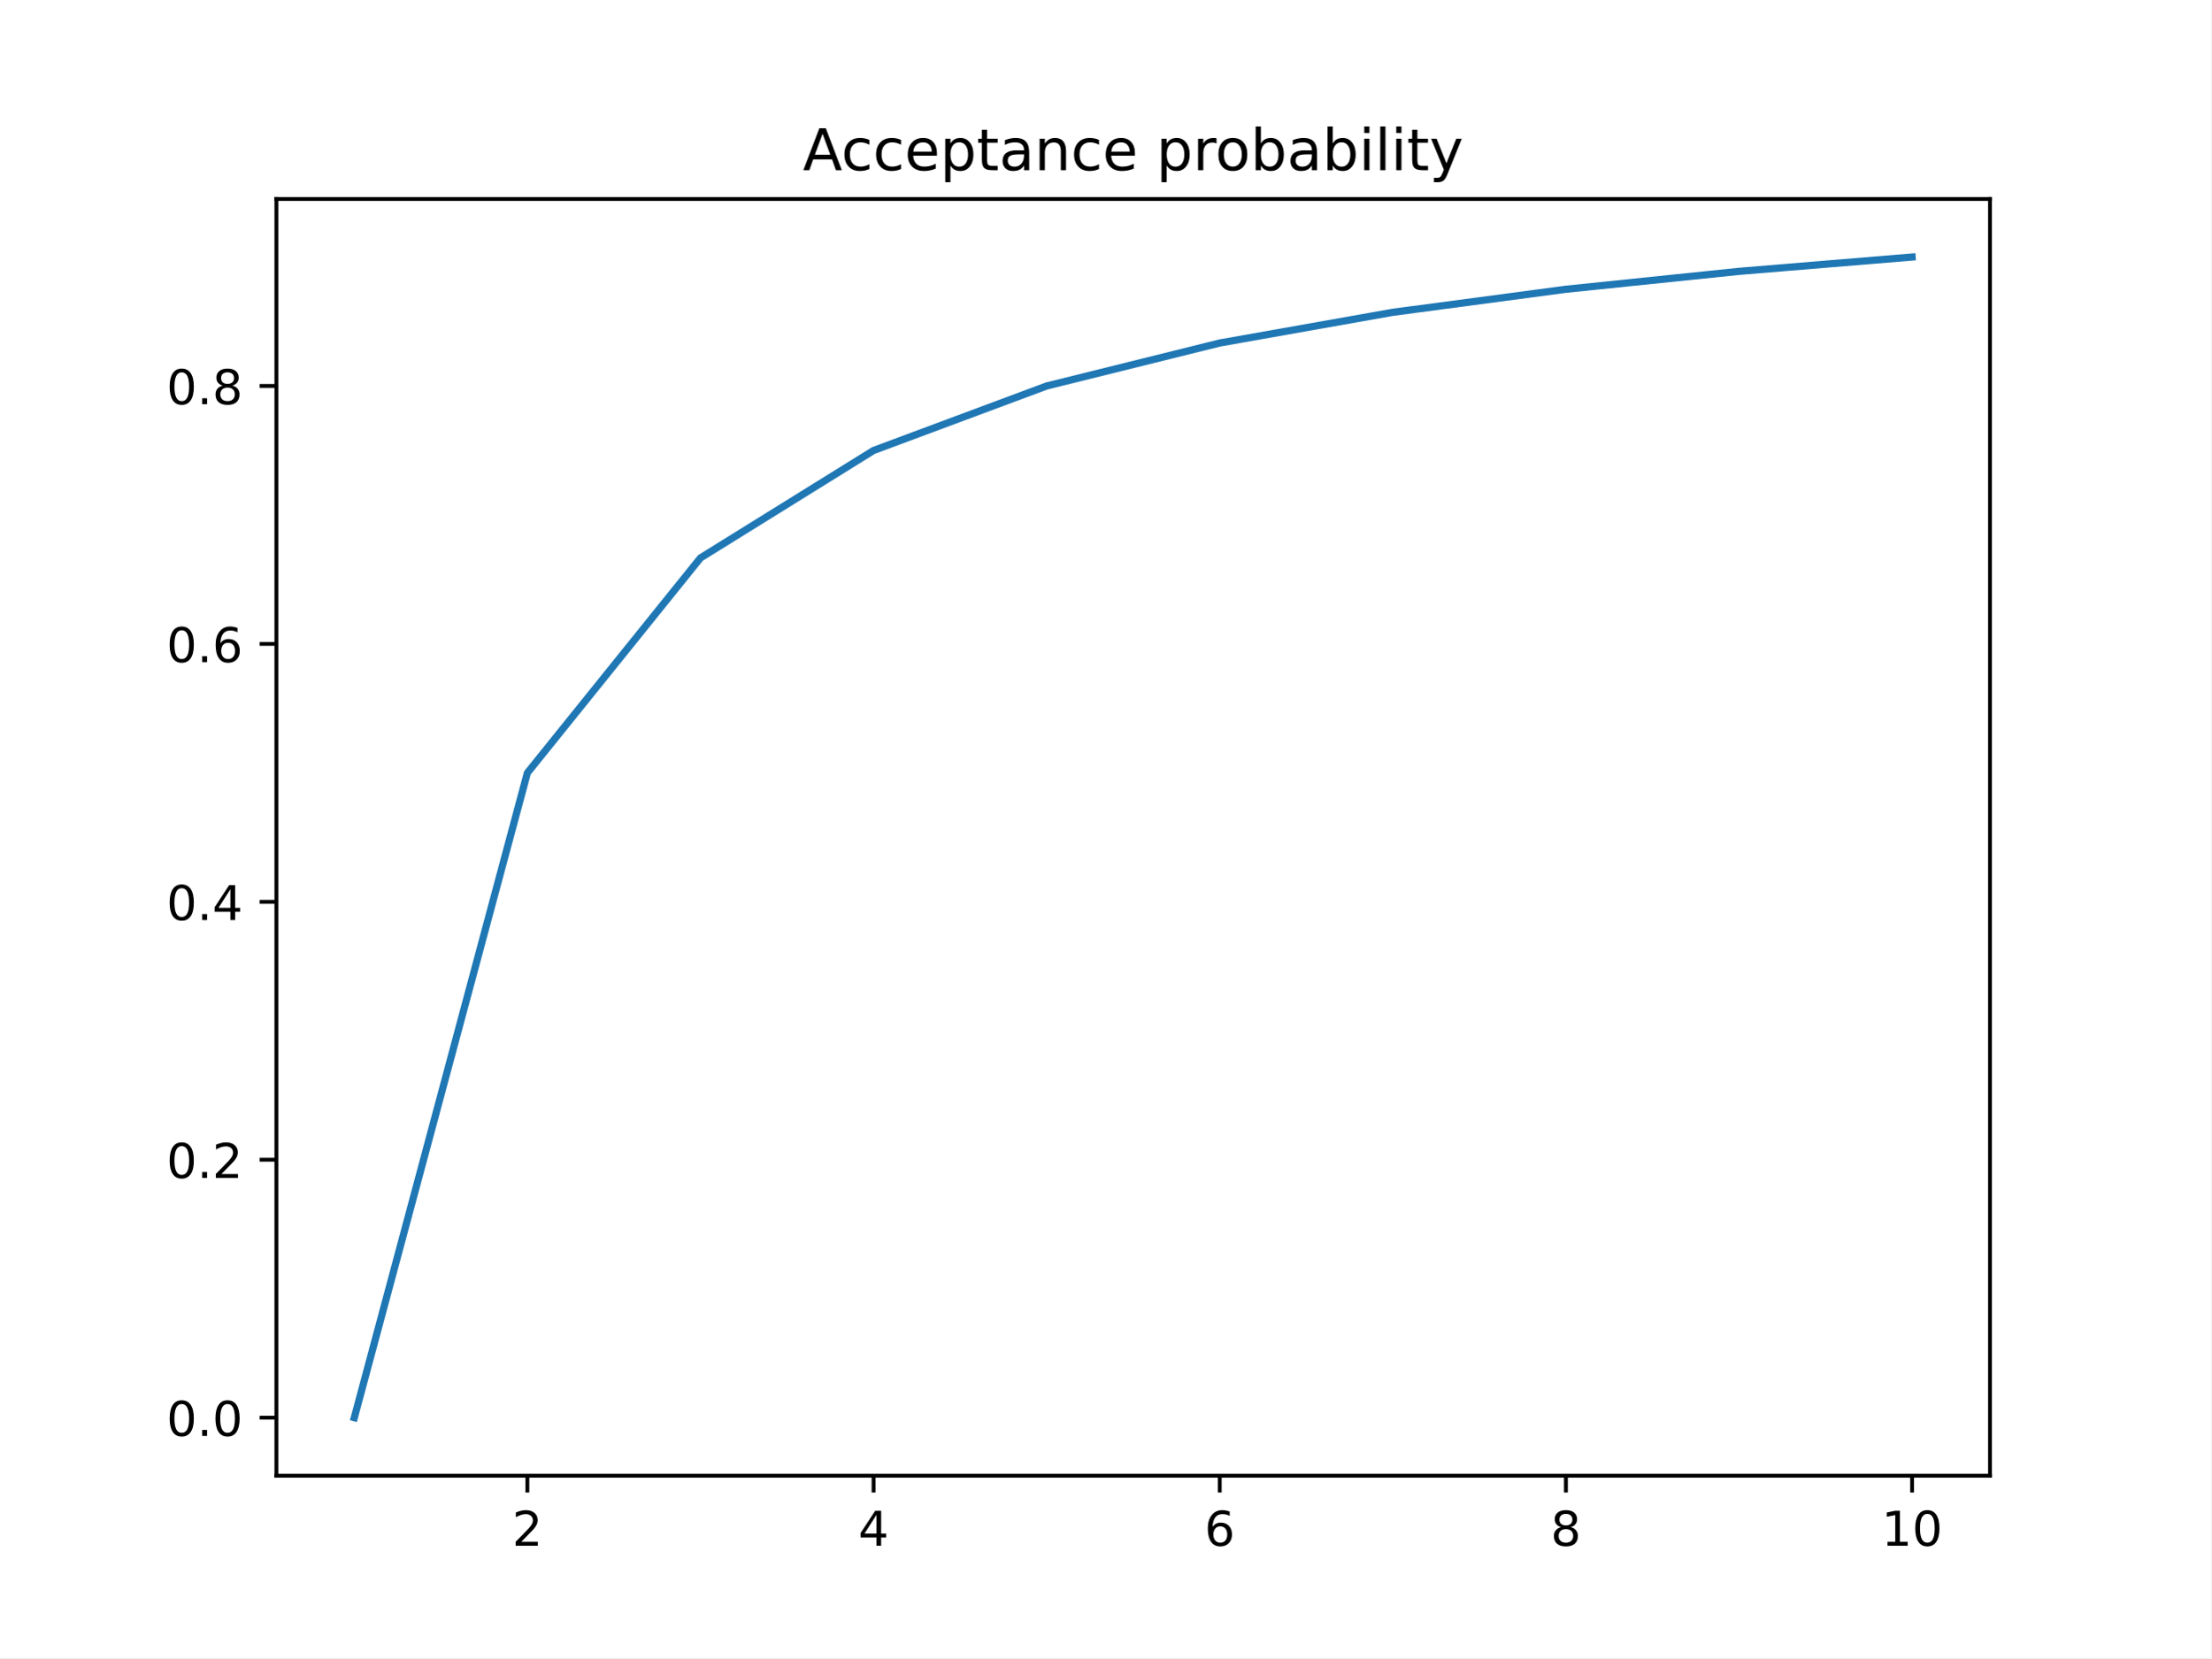
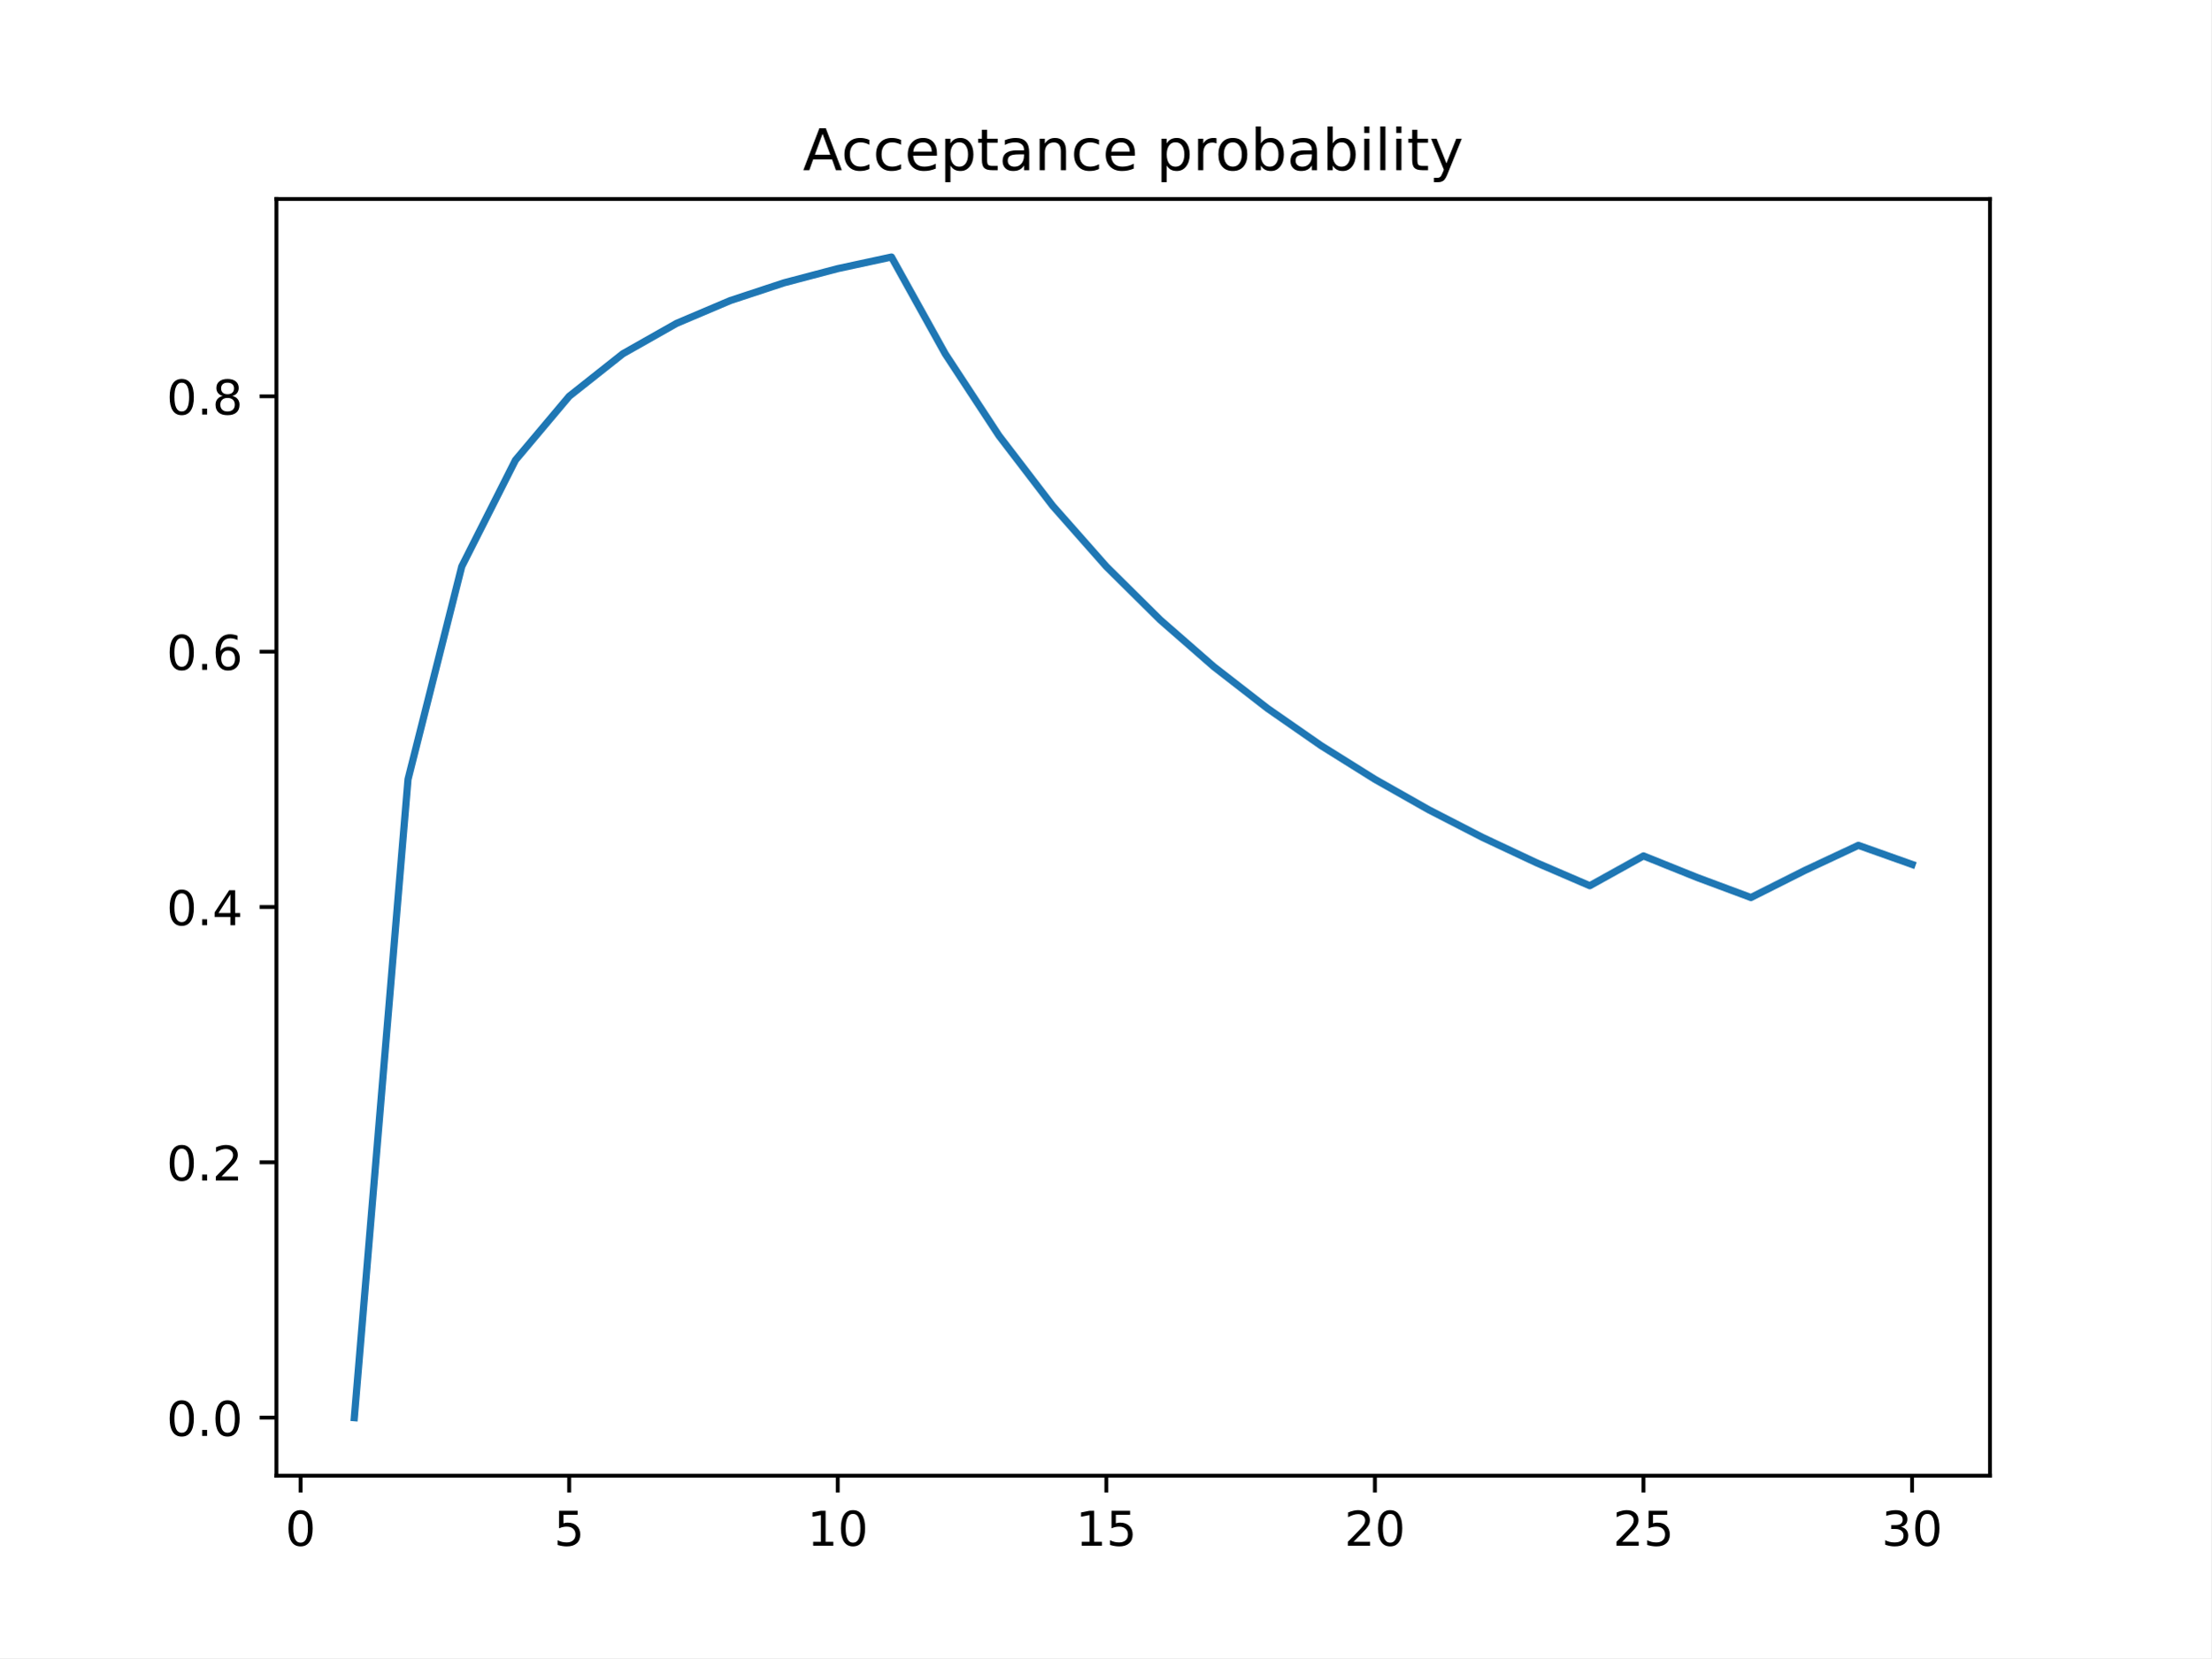
<svg xmlns="http://www.w3.org/2000/svg" xmlns:xlink="http://www.w3.org/1999/xlink" height="345.6pt" version="1.1" viewBox="0 0 460.8 345.6" width="460.8pt">
  <defs>
    <style type="text/css">
*{stroke-linecap:butt;stroke-linejoin:round;}
  </style>
  </defs>
  <g id="figure_1">
    <g id="patch_1">
      <path d="M 0 345.6  L 460.8 345.6  L 460.8 0  L 0 0  z " style="fill:#ffffff;" />
    </g>
    <g id="axes_1">
      <g id="patch_2">
        <path d="M 57.6 307.584  L 414.72 307.584  L 414.72 41.472  L 57.6 41.472  z " style="fill:#ffffff;" />
      </g>
      <g id="matplotlib.axis_1">
        <g id="xtick_1">
          <g id="line2d_1">
            <defs>
-               <path d="M 0 0  L 0 3.5  " id="m4830e5d5d3" style="stroke:#000000;stroke-width:0.8;" />
-             </defs>
-             <g>
-               <use style="stroke:#000000;stroke-width:0.8;" x="109.905" xlink:href="#m4830e5d5d3" y="307.584" />
+               <path d="M 0 0  L 0 3.5  " id="mf64874ef6d" style="stroke:#000000;stroke-width:0.8;" />
+             </defs>
+             <g>
+               <use style="stroke:#000000;stroke-width:0.8;" x="62.638" xlink:href="#mf64874ef6d" y="307.584" />
            </g>
          </g>
          <g id="text_1">
            <defs>
-               <path d="M 19.188 8.297  L 53.609 8.297  L 53.609 0  L 7.328 0  L 7.328 8.297  Q 12.938 14.109 22.625 23.891  Q 32.328 33.688 34.812 36.531  Q 39.547 41.844 41.422 45.531  Q 43.312 49.219 43.312 52.781  Q 43.312 58.594 39.234 62.25  Q 35.156 65.922 28.609 65.922  Q 23.969 65.922 18.812 64.312  Q 13.672 62.703 7.812 59.422  L 7.812 69.391  Q 13.766 71.781 18.938 73  Q 24.125 74.219 28.422 74.219  Q 39.75 74.219 46.484 68.547  Q 53.219 62.891 53.219 53.422  Q 53.219 48.922 51.531 44.891  Q 49.859 40.875 45.406 35.406  Q 44.188 33.984 37.641 27.219  Q 31.109 20.453 19.188 8.297  z " id="DejaVuSans-50" />
-             </defs>
-             <g transform="translate(106.7242 322.1824)scale(0.1 -0.1)">
-               <use xlink:href="#DejaVuSans-50" />
+               <path d="M 31.781 66.406  Q 24.172 66.406 20.328 58.906  Q 16.5 51.422 16.5 36.375  Q 16.5 21.391 20.328 13.891  Q 24.172 6.391 31.781 6.391  Q 39.453 6.391 43.281 13.891  Q 47.125 21.391 47.125 36.375  Q 47.125 51.422 43.281 58.906  Q 39.453 66.406 31.781 66.406  z M 31.781 74.219  Q 44.047 74.219 50.516 64.516  Q 56.984 54.828 56.984 36.375  Q 56.984 17.969 50.516 8.266  Q 44.047 -1.422 31.781 -1.422  Q 19.531 -1.422 13.062 8.266  Q 6.594 17.969 6.594 36.375  Q 6.594 54.828 13.062 64.516  Q 19.531 74.219 31.781 74.219  z " id="DejaVuSans-48" />
+             </defs>
+             <g transform="translate(59.45649 322.1824)scale(0.1 -0.1)">
+               <use xlink:href="#DejaVuSans-48" />
            </g>
          </g>
        </g>
        <g id="xtick_2">
          <g id="line2d_2">
            <g>
-               <use style="stroke:#000000;stroke-width:0.8;" x="182.051" xlink:href="#m4830e5d5d3" y="307.584" />
+               <use style="stroke:#000000;stroke-width:0.8;" x="118.613" xlink:href="#mf64874ef6d" y="307.584" />
            </g>
          </g>
          <g id="text_2">
            <defs>
-               <path d="M 37.797 64.312  L 12.891 25.391  L 37.797 25.391  z M 35.203 72.906  L 47.609 72.906  L 47.609 25.391  L 58.016 25.391  L 58.016 17.188  L 47.609 17.188  L 47.609 0  L 37.797 0  L 37.797 17.188  L 4.891 17.188  L 4.891 26.703  z " id="DejaVuSans-52" />
-             </defs>
-             <g transform="translate(178.8697 322.1824)scale(0.1 -0.1)">
-               <use xlink:href="#DejaVuSans-52" />
+               <path d="M 10.797 72.906  L 49.516 72.906  L 49.516 64.594  L 19.828 64.594  L 19.828 46.734  Q 21.969 47.469 24.109 47.828  Q 26.266 48.188 28.422 48.188  Q 40.625 48.188 47.75 41.5  Q 54.891 34.812 54.891 23.391  Q 54.891 11.625 47.562 5.094  Q 40.234 -1.422 26.906 -1.422  Q 22.312 -1.422 17.547 -0.641  Q 12.797 0.141 7.719 1.703  L 7.719 11.625  Q 12.109 9.234 16.797 8.062  Q 21.484 6.891 26.703 6.891  Q 35.156 6.891 40.078 11.328  Q 45.016 15.766 45.016 23.391  Q 45.016 31 40.078 35.438  Q 35.156 39.891 26.703 39.891  Q 22.75 39.891 18.812 39.016  Q 14.891 38.141 10.797 36.281  z " id="DejaVuSans-53" />
+             </defs>
+             <g transform="translate(115.4314 322.1824)scale(0.1 -0.1)">
+               <use xlink:href="#DejaVuSans-53" />
            </g>
          </g>
        </g>
        <g id="xtick_3">
          <g id="line2d_3">
            <g>
-               <use style="stroke:#000000;stroke-width:0.8;" x="254.196" xlink:href="#m4830e5d5d3" y="307.584" />
+               <use style="stroke:#000000;stroke-width:0.8;" x="174.588" xlink:href="#mf64874ef6d" y="307.584" />
            </g>
          </g>
          <g id="text_3">
            <defs>
-               <path d="M 33.016 40.375  Q 26.375 40.375 22.484 35.828  Q 18.609 31.297 18.609 23.391  Q 18.609 15.531 22.484 10.953  Q 26.375 6.391 33.016 6.391  Q 39.656 6.391 43.531 10.953  Q 47.406 15.531 47.406 23.391  Q 47.406 31.297 43.531 35.828  Q 39.656 40.375 33.016 40.375  z M 52.594 71.297  L 52.594 62.312  Q 48.875 64.062 45.094 64.984  Q 41.312 65.922 37.594 65.922  Q 27.828 65.922 22.672 59.328  Q 17.531 52.734 16.797 39.406  Q 19.672 43.656 24.016 45.922  Q 28.375 48.188 33.594 48.188  Q 44.578 48.188 50.953 41.516  Q 57.328 34.859 57.328 23.391  Q 57.328 12.156 50.688 5.359  Q 44.047 -1.422 33.016 -1.422  Q 20.359 -1.422 13.672 8.266  Q 6.984 17.969 6.984 36.375  Q 6.984 53.656 15.188 63.938  Q 23.391 74.219 37.203 74.219  Q 40.922 74.219 44.703 73.484  Q 48.484 72.75 52.594 71.297  z " id="DejaVuSans-54" />
-             </defs>
-             <g transform="translate(251.0151 322.1824)scale(0.1 -0.1)">
-               <use xlink:href="#DejaVuSans-54" />
+               <path d="M 12.406 8.297  L 28.516 8.297  L 28.516 63.922  L 10.984 60.406  L 10.984 69.391  L 28.422 72.906  L 38.281 72.906  L 38.281 8.297  L 54.391 8.297  L 54.391 0  L 12.406 0  z " id="DejaVuSans-49" />
+             </defs>
+             <g transform="translate(168.2251 322.1824)scale(0.1 -0.1)">
+               <use xlink:href="#DejaVuSans-49" />
+               <use x="63.623" xlink:href="#DejaVuSans-48" />
            </g>
          </g>
        </g>
        <g id="xtick_4">
          <g id="line2d_4">
            <g>
-               <use style="stroke:#000000;stroke-width:0.8;" x="326.342" xlink:href="#m4830e5d5d3" y="307.584" />
+               <use style="stroke:#000000;stroke-width:0.8;" x="230.563" xlink:href="#mf64874ef6d" y="307.584" />
            </g>
          </g>
          <g id="text_4">
-             <defs>
-               <path d="M 31.781 34.625  Q 24.75 34.625 20.719 30.859  Q 16.703 27.094 16.703 20.516  Q 16.703 13.922 20.719 10.156  Q 24.75 6.391 31.781 6.391  Q 38.812 6.391 42.859 10.172  Q 46.922 13.969 46.922 20.516  Q 46.922 27.094 42.891 30.859  Q 38.875 34.625 31.781 34.625  z M 21.922 38.812  Q 15.578 40.375 12.031 44.719  Q 8.5 49.078 8.5 55.328  Q 8.5 64.062 14.719 69.141  Q 20.953 74.219 31.781 74.219  Q 42.672 74.219 48.875 69.141  Q 55.078 64.062 55.078 55.328  Q 55.078 49.078 51.531 44.719  Q 48 40.375 41.703 38.812  Q 48.828 37.156 52.797 32.312  Q 56.781 27.484 56.781 20.516  Q 56.781 9.906 50.312 4.234  Q 43.844 -1.422 31.781 -1.422  Q 19.734 -1.422 13.25 4.234  Q 6.781 9.906 6.781 20.516  Q 6.781 27.484 10.781 32.312  Q 14.797 37.156 21.922 38.812  z M 18.312 54.391  Q 18.312 48.734 21.844 45.562  Q 25.391 42.391 31.781 42.391  Q 38.141 42.391 41.719 45.562  Q 45.312 48.734 45.312 54.391  Q 45.312 60.062 41.719 63.234  Q 38.141 66.406 31.781 66.406  Q 25.391 66.406 21.844 63.234  Q 18.312 60.062 18.312 54.391  z " id="DejaVuSans-56" />
-             </defs>
-             <g transform="translate(323.1606 322.1824)scale(0.1 -0.1)">
-               <use xlink:href="#DejaVuSans-56" />
+             <g transform="translate(224.2 322.1824)scale(0.1 -0.1)">
+               <use xlink:href="#DejaVuSans-49" />
+               <use x="63.623" xlink:href="#DejaVuSans-53" />
            </g>
          </g>
        </g>
        <g id="xtick_5">
          <g id="line2d_5">
            <g>
-               <use style="stroke:#000000;stroke-width:0.8;" x="398.487" xlink:href="#m4830e5d5d3" y="307.584" />
+               <use style="stroke:#000000;stroke-width:0.8;" x="286.537" xlink:href="#mf64874ef6d" y="307.584" />
            </g>
          </g>
          <g id="text_5">
            <defs>
-               <path d="M 12.406 8.297  L 28.516 8.297  L 28.516 63.922  L 10.984 60.406  L 10.984 69.391  L 28.422 72.906  L 38.281 72.906  L 38.281 8.297  L 54.391 8.297  L 54.391 0  L 12.406 0  z " id="DejaVuSans-49" />
-               <path d="M 31.781 66.406  Q 24.172 66.406 20.328 58.906  Q 16.5 51.422 16.5 36.375  Q 16.5 21.391 20.328 13.891  Q 24.172 6.391 31.781 6.391  Q 39.453 6.391 43.281 13.891  Q 47.125 21.391 47.125 36.375  Q 47.125 51.422 43.281 58.906  Q 39.453 66.406 31.781 66.406  z M 31.781 74.219  Q 44.047 74.219 50.516 64.516  Q 56.984 54.828 56.984 36.375  Q 56.984 17.969 50.516 8.266  Q 44.047 -1.422 31.781 -1.422  Q 19.531 -1.422 13.062 8.266  Q 6.594 17.969 6.594 36.375  Q 6.594 54.828 13.062 64.516  Q 19.531 74.219 31.781 74.219  z " id="DejaVuSans-48" />
+               <path d="M 19.188 8.297  L 53.609 8.297  L 53.609 0  L 7.328 0  L 7.328 8.297  Q 12.938 14.109 22.625 23.891  Q 32.328 33.688 34.812 36.531  Q 39.547 41.844 41.422 45.531  Q 43.312 49.219 43.312 52.781  Q 43.312 58.594 39.234 62.25  Q 35.156 65.922 28.609 65.922  Q 23.969 65.922 18.812 64.312  Q 13.672 62.703 7.812 59.422  L 7.812 69.391  Q 13.766 71.781 18.938 73  Q 24.125 74.219 28.422 74.219  Q 39.75 74.219 46.484 68.547  Q 53.219 62.891 53.219 53.422  Q 53.219 48.922 51.531 44.891  Q 49.859 40.875 45.406 35.406  Q 44.188 33.984 37.641 27.219  Q 31.109 20.453 19.188 8.297  z " id="DejaVuSans-50" />
+             </defs>
+             <g transform="translate(280.1749 322.1824)scale(0.1 -0.1)">
+               <use xlink:href="#DejaVuSans-50" />
+               <use x="63.623" xlink:href="#DejaVuSans-48" />
+             </g>
+           </g>
+         </g>
+         <g id="xtick_6">
+           <g id="line2d_6">
+             <g>
+               <use style="stroke:#000000;stroke-width:0.8;" x="342.512" xlink:href="#mf64874ef6d" y="307.584" />
+             </g>
+           </g>
+           <g id="text_6">
+             <g transform="translate(336.1499 322.1824)scale(0.1 -0.1)">
+               <use xlink:href="#DejaVuSans-50" />
+               <use x="63.623" xlink:href="#DejaVuSans-53" />
+             </g>
+           </g>
+         </g>
+         <g id="xtick_7">
+           <g id="line2d_7">
+             <g>
+               <use style="stroke:#000000;stroke-width:0.8;" x="398.487" xlink:href="#mf64874ef6d" y="307.584" />
+             </g>
+           </g>
+           <g id="text_7">
+             <defs>
+               <path d="M 40.578 39.312  Q 47.656 37.797 51.625 33  Q 55.609 28.219 55.609 21.188  Q 55.609 10.406 48.188 4.484  Q 40.766 -1.422 27.094 -1.422  Q 22.516 -1.422 17.656 -0.516  Q 12.797 0.391 7.625 2.203  L 7.625 11.719  Q 11.719 9.328 16.594 8.109  Q 21.484 6.891 26.812 6.891  Q 36.078 6.891 40.938 10.547  Q 45.797 14.203 45.797 21.188  Q 45.797 27.641 41.281 31.266  Q 36.766 34.906 28.719 34.906  L 20.219 34.906  L 20.219 43.016  L 29.109 43.016  Q 36.375 43.016 40.234 45.922  Q 44.094 48.828 44.094 54.297  Q 44.094 59.906 40.109 62.906  Q 36.141 65.922 28.719 65.922  Q 24.656 65.922 20.016 65.031  Q 15.375 64.156 9.812 62.312  L 9.812 71.094  Q 15.438 72.656 20.344 73.438  Q 25.25 74.219 29.594 74.219  Q 40.828 74.219 47.359 69.109  Q 53.906 64.016 53.906 55.328  Q 53.906 49.266 50.438 45.094  Q 46.969 40.922 40.578 39.312  z " id="DejaVuSans-51" />
            </defs>
            <g transform="translate(392.1248 322.1824)scale(0.1 -0.1)">
-               <use xlink:href="#DejaVuSans-49" />
+               <use xlink:href="#DejaVuSans-51" />
              <use x="63.623" xlink:href="#DejaVuSans-48" />
            </g>
          </g>
        </g>
      </g>
      <g id="matplotlib.axis_2">
        <g id="ytick_1">
-           <g id="line2d_6">
-             <defs>
-               <path d="M 0 0  L -3.5 0  " id="m7128a87187" style="stroke:#000000;stroke-width:0.8;" />
-             </defs>
-             <g>
-               <use style="stroke:#000000;stroke-width:0.8;" x="57.6" xlink:href="#m7128a87187" y="295.488" />
-             </g>
-           </g>
-           <g id="text_6">
+           <g id="line2d_8">
+             <defs>
+               <path d="M 0 0  L -3.5 0  " id="m89b79944a9" style="stroke:#000000;stroke-width:0.8;" />
+             </defs>
+             <g>
+               <use style="stroke:#000000;stroke-width:0.8;" x="57.6" xlink:href="#m89b79944a9" y="295.488" />
+             </g>
+           </g>
+           <g id="text_8">
            <defs>
              <path d="M 10.688 12.406  L 21 12.406  L 21 0  L 10.688 0  z " id="DejaVuSans-46" />
            </defs>
            <g transform="translate(34.69687 299.2872)scale(0.1 -0.1)">
              <use xlink:href="#DejaVuSans-48" />
              <use x="63.623" xlink:href="#DejaVuSans-46" />
              <use x="95.41" xlink:href="#DejaVuSans-48" />
            </g>
          </g>
        </g>
        <g id="ytick_2">
-           <g id="line2d_7">
-             <g>
-               <use style="stroke:#000000;stroke-width:0.8;" x="57.6" xlink:href="#m7128a87187" y="241.728" />
-             </g>
-           </g>
-           <g id="text_7">
-             <g transform="translate(34.69687 245.5272)scale(0.1 -0.1)">
+           <g id="line2d_9">
+             <g>
+               <use style="stroke:#000000;stroke-width:0.8;" x="57.6" xlink:href="#m89b79944a9" y="242.266" />
+             </g>
+           </g>
+           <g id="text_9">
+             <g transform="translate(34.69687 246.0648)scale(0.1 -0.1)">
              <use xlink:href="#DejaVuSans-48" />
              <use x="63.623" xlink:href="#DejaVuSans-46" />
              <use x="95.41" xlink:href="#DejaVuSans-50" />
            </g>
          </g>
        </g>
        <g id="ytick_3">
-           <g id="line2d_8">
-             <g>
-               <use style="stroke:#000000;stroke-width:0.8;" x="57.6" xlink:href="#m7128a87187" y="187.968" />
-             </g>
-           </g>
-           <g id="text_8">
-             <g transform="translate(34.69687 191.7672)scale(0.1 -0.1)">
+           <g id="line2d_10">
+             <g>
+               <use style="stroke:#000000;stroke-width:0.8;" x="57.6" xlink:href="#m89b79944a9" y="189.043" />
+             </g>
+           </g>
+           <g id="text_10">
+             <defs>
+               <path d="M 37.797 64.312  L 12.891 25.391  L 37.797 25.391  z M 35.203 72.906  L 47.609 72.906  L 47.609 25.391  L 58.016 25.391  L 58.016 17.188  L 47.609 17.188  L 47.609 0  L 37.797 0  L 37.797 17.188  L 4.891 17.188  L 4.891 26.703  z " id="DejaVuSans-52" />
+             </defs>
+             <g transform="translate(34.69687 192.8424)scale(0.1 -0.1)">
              <use xlink:href="#DejaVuSans-48" />
              <use x="63.623" xlink:href="#DejaVuSans-46" />
              <use x="95.41" xlink:href="#DejaVuSans-52" />
            </g>
          </g>
        </g>
        <g id="ytick_4">
-           <g id="line2d_9">
-             <g>
-               <use style="stroke:#000000;stroke-width:0.8;" x="57.6" xlink:href="#m7128a87187" y="134.208" />
-             </g>
-           </g>
-           <g id="text_9">
-             <g transform="translate(34.69687 138.0072)scale(0.1 -0.1)">
+           <g id="line2d_11">
+             <g>
+               <use style="stroke:#000000;stroke-width:0.8;" x="57.6" xlink:href="#m89b79944a9" y="135.821" />
+             </g>
+           </g>
+           <g id="text_11">
+             <defs>
+               <path d="M 33.016 40.375  Q 26.375 40.375 22.484 35.828  Q 18.609 31.297 18.609 23.391  Q 18.609 15.531 22.484 10.953  Q 26.375 6.391 33.016 6.391  Q 39.656 6.391 43.531 10.953  Q 47.406 15.531 47.406 23.391  Q 47.406 31.297 43.531 35.828  Q 39.656 40.375 33.016 40.375  z M 52.594 71.297  L 52.594 62.312  Q 48.875 64.062 45.094 64.984  Q 41.312 65.922 37.594 65.922  Q 27.828 65.922 22.672 59.328  Q 17.531 52.734 16.797 39.406  Q 19.672 43.656 24.016 45.922  Q 28.375 48.188 33.594 48.188  Q 44.578 48.188 50.953 41.516  Q 57.328 34.859 57.328 23.391  Q 57.328 12.156 50.688 5.359  Q 44.047 -1.422 33.016 -1.422  Q 20.359 -1.422 13.672 8.266  Q 6.984 17.969 6.984 36.375  Q 6.984 53.656 15.188 63.938  Q 23.391 74.219 37.203 74.219  Q 40.922 74.219 44.703 73.484  Q 48.484 72.75 52.594 71.297  z " id="DejaVuSans-54" />
+             </defs>
+             <g transform="translate(34.69687 139.62)scale(0.1 -0.1)">
              <use xlink:href="#DejaVuSans-48" />
              <use x="63.623" xlink:href="#DejaVuSans-46" />
              <use x="95.41" xlink:href="#DejaVuSans-54" />
            </g>
          </g>
        </g>
        <g id="ytick_5">
-           <g id="line2d_10">
-             <g>
-               <use style="stroke:#000000;stroke-width:0.8;" x="57.6" xlink:href="#m7128a87187" y="80.448" />
-             </g>
-           </g>
-           <g id="text_10">
-             <g transform="translate(34.69687 84.24722)scale(0.1 -0.1)">
+           <g id="line2d_12">
+             <g>
+               <use style="stroke:#000000;stroke-width:0.8;" x="57.6" xlink:href="#m89b79944a9" y="82.598" />
+             </g>
+           </g>
+           <g id="text_12">
+             <defs>
+               <path d="M 31.781 34.625  Q 24.75 34.625 20.719 30.859  Q 16.703 27.094 16.703 20.516  Q 16.703 13.922 20.719 10.156  Q 24.75 6.391 31.781 6.391  Q 38.812 6.391 42.859 10.172  Q 46.922 13.969 46.922 20.516  Q 46.922 27.094 42.891 30.859  Q 38.875 34.625 31.781 34.625  z M 21.922 38.812  Q 15.578 40.375 12.031 44.719  Q 8.5 49.078 8.5 55.328  Q 8.5 64.062 14.719 69.141  Q 20.953 74.219 31.781 74.219  Q 42.672 74.219 48.875 69.141  Q 55.078 64.062 55.078 55.328  Q 55.078 49.078 51.531 44.719  Q 48 40.375 41.703 38.812  Q 48.828 37.156 52.797 32.312  Q 56.781 27.484 56.781 20.516  Q 56.781 9.906 50.312 4.234  Q 43.844 -1.422 31.781 -1.422  Q 19.734 -1.422 13.25 4.234  Q 6.781 9.906 6.781 20.516  Q 6.781 27.484 10.781 32.312  Q 14.797 37.156 21.922 38.812  z M 18.312 54.391  Q 18.312 48.734 21.844 45.562  Q 25.391 42.391 31.781 42.391  Q 38.141 42.391 41.719 45.562  Q 45.312 48.734 45.312 54.391  Q 45.312 60.062 41.719 63.234  Q 38.141 66.406 31.781 66.406  Q 25.391 66.406 21.844 63.234  Q 18.312 60.062 18.312 54.391  z " id="DejaVuSans-56" />
+             </defs>
+             <g transform="translate(34.69687 86.39762)scale(0.1 -0.1)">
              <use xlink:href="#DejaVuSans-48" />
              <use x="63.623" xlink:href="#DejaVuSans-46" />
              <use x="95.41" xlink:href="#DejaVuSans-56" />
            </g>
          </g>
        </g>
      </g>
-       <g id="line2d_11">
-         <path clip-path="url(#p0f58172231)" d="M 73.833 295.488  L 109.905 161.088  L 145.978 116.288  L 182.051 93.888  L 218.124 80.448  L 254.196 71.488  L 290.269 65.088  L 326.342 60.288  L 362.415 56.555  L 398.487 53.568  " style="fill:none;stroke:#1f77b4;stroke-linecap:square;stroke-width:1.5;" />
+       <g id="line2d_13">
+         <path clip-path="url(#pd19a477b5e)" d="M 73.833 295.488  L 85.028 162.432  L 96.223 118.08  L 107.418 95.904  L 118.613 82.598  L 129.808 73.728  L 141.003 67.392  L 152.198 62.64  L 163.393 58.944  L 174.588 55.987  L 185.783 53.568  L 196.978 73.728  L 208.173 90.786  L 219.368 105.408  L 230.563 118.08  L 241.757 129.168  L 252.952 138.952  L 264.147 147.648  L 275.342 155.429  L 286.537 162.432  L 297.732 168.768  L 308.927 174.528  L 320.122 179.787  L 331.317 184.608  L 342.512 178.399  L 353.707 182.902  L 364.902 187.072  L 376.097 181.44  L 387.292 176.196  L 398.487 180.173  " style="fill:none;stroke:#1f77b4;stroke-linecap:square;stroke-width:1.5;" />
      </g>
      <g id="patch_3">
        <path d="M 57.6 307.584  L 57.6 41.472  " style="fill:none;stroke:#000000;stroke-linecap:square;stroke-linejoin:miter;stroke-width:0.8;" />
      </g>
      <g id="patch_4">
        <path d="M 414.72 307.584  L 414.72 41.472  " style="fill:none;stroke:#000000;stroke-linecap:square;stroke-linejoin:miter;stroke-width:0.8;" />
      </g>
      <g id="patch_5">
        <path d="M 57.6 307.584  L 414.72 307.584  " style="fill:none;stroke:#000000;stroke-linecap:square;stroke-linejoin:miter;stroke-width:0.8;" />
      </g>
      <g id="patch_6">
        <path d="M 57.6 41.472  L 414.72 41.472  " style="fill:none;stroke:#000000;stroke-linecap:square;stroke-linejoin:miter;stroke-width:0.8;" />
      </g>
-       <g id="text_11">
+       <g id="text_13">
        <defs>
          <path d="M 34.188 63.188  L 20.797 26.906  L 47.609 26.906  z M 28.609 72.906  L 39.797 72.906  L 67.578 0  L 57.328 0  L 50.688 18.703  L 17.828 18.703  L 11.188 0  L 0.781 0  z " id="DejaVuSans-65" />
          <path d="M 48.781 52.594  L 48.781 44.188  Q 44.969 46.297 41.141 47.344  Q 37.312 48.391 33.406 48.391  Q 24.656 48.391 19.812 42.844  Q 14.984 37.312 14.984 27.297  Q 14.984 17.281 19.812 11.734  Q 24.656 6.203 33.406 6.203  Q 37.312 6.203 41.141 7.25  Q 44.969 8.297 48.781 10.406  L 48.781 2.094  Q 45.016 0.344 40.984 -0.531  Q 36.969 -1.422 32.422 -1.422  Q 20.062 -1.422 12.781 6.344  Q 5.516 14.109 5.516 27.297  Q 5.516 40.672 12.859 48.328  Q 20.219 56 33.016 56  Q 37.156 56 41.109 55.141  Q 45.062 54.297 48.781 52.594  z " id="DejaVuSans-99" />
          <path d="M 56.203 29.594  L 56.203 25.203  L 14.891 25.203  Q 15.484 15.922 20.484 11.062  Q 25.484 6.203 34.422 6.203  Q 39.594 6.203 44.453 7.469  Q 49.312 8.734 54.109 11.281  L 54.109 2.781  Q 49.266 0.734 44.188 -0.344  Q 39.109 -1.422 33.891 -1.422  Q 20.797 -1.422 13.156 6.188  Q 5.516 13.812 5.516 26.812  Q 5.516 40.234 12.766 48.109  Q 20.016 56 32.328 56  Q 43.359 56 49.781 48.891  Q 56.203 41.797 56.203 29.594  z M 47.219 32.234  Q 47.125 39.594 43.094 43.984  Q 39.062 48.391 32.422 48.391  Q 24.906 48.391 20.391 44.141  Q 15.875 39.891 15.188 32.172  z " id="DejaVuSans-101" />
          <path d="M 18.109 8.203  L 18.109 -20.797  L 9.078 -20.797  L 9.078 54.688  L 18.109 54.688  L 18.109 46.391  Q 20.953 51.266 25.266 53.625  Q 29.594 56 35.594 56  Q 45.562 56 51.781 48.094  Q 58.016 40.188 58.016 27.297  Q 58.016 14.406 51.781 6.484  Q 45.562 -1.422 35.594 -1.422  Q 29.594 -1.422 25.266 0.953  Q 20.953 3.328 18.109 8.203  z M 48.688 27.297  Q 48.688 37.203 44.609 42.844  Q 40.531 48.484 33.406 48.484  Q 26.266 48.484 22.188 42.844  Q 18.109 37.203 18.109 27.297  Q 18.109 17.391 22.188 11.75  Q 26.266 6.109 33.406 6.109  Q 40.531 6.109 44.609 11.75  Q 48.688 17.391 48.688 27.297  z " id="DejaVuSans-112" />
          <path d="M 18.312 70.219  L 18.312 54.688  L 36.812 54.688  L 36.812 47.703  L 18.312 47.703  L 18.312 18.016  Q 18.312 11.328 20.141 9.422  Q 21.969 7.516 27.594 7.516  L 36.812 7.516  L 36.812 0  L 27.594 0  Q 17.188 0 13.234 3.875  Q 9.281 7.766 9.281 18.016  L 9.281 47.703  L 2.688 47.703  L 2.688 54.688  L 9.281 54.688  L 9.281 70.219  z " id="DejaVuSans-116" />
          <path d="M 34.281 27.484  Q 23.391 27.484 19.188 25  Q 14.984 22.516 14.984 16.5  Q 14.984 11.719 18.141 8.906  Q 21.297 6.109 26.703 6.109  Q 34.188 6.109 38.703 11.406  Q 43.219 16.703 43.219 25.484  L 43.219 27.484  z M 52.203 31.203  L 52.203 0  L 43.219 0  L 43.219 8.297  Q 40.141 3.328 35.547 0.953  Q 30.953 -1.422 24.312 -1.422  Q 15.922 -1.422 10.953 3.297  Q 6 8.016 6 15.922  Q 6 25.141 12.172 29.828  Q 18.359 34.516 30.609 34.516  L 43.219 34.516  L 43.219 35.406  Q 43.219 41.609 39.141 45  Q 35.062 48.391 27.688 48.391  Q 23 48.391 18.547 47.266  Q 14.109 46.141 10.016 43.891  L 10.016 52.203  Q 14.938 54.109 19.578 55.047  Q 24.219 56 28.609 56  Q 40.484 56 46.344 49.844  Q 52.203 43.703 52.203 31.203  z " id="DejaVuSans-97" />
          <path d="M 54.891 33.016  L 54.891 0  L 45.906 0  L 45.906 32.719  Q 45.906 40.484 42.875 44.328  Q 39.844 48.188 33.797 48.188  Q 26.516 48.188 22.312 43.547  Q 18.109 38.922 18.109 30.906  L 18.109 0  L 9.078 0  L 9.078 54.688  L 18.109 54.688  L 18.109 46.188  Q 21.344 51.125 25.703 53.562  Q 30.078 56 35.797 56  Q 45.219 56 50.047 50.172  Q 54.891 44.344 54.891 33.016  z " id="DejaVuSans-110" />
          <path id="DejaVuSans-32" />
          <path d="M 41.109 46.297  Q 39.594 47.172 37.812 47.578  Q 36.031 48 33.891 48  Q 26.266 48 22.188 43.047  Q 18.109 38.094 18.109 28.812  L 18.109 0  L 9.078 0  L 9.078 54.688  L 18.109 54.688  L 18.109 46.188  Q 20.953 51.172 25.484 53.578  Q 30.031 56 36.531 56  Q 37.453 56 38.578 55.875  Q 39.703 55.766 41.062 55.516  z " id="DejaVuSans-114" />
          <path d="M 30.609 48.391  Q 23.391 48.391 19.188 42.75  Q 14.984 37.109 14.984 27.297  Q 14.984 17.484 19.156 11.844  Q 23.344 6.203 30.609 6.203  Q 37.797 6.203 41.984 11.859  Q 46.188 17.531 46.188 27.297  Q 46.188 37.016 41.984 42.703  Q 37.797 48.391 30.609 48.391  z M 30.609 56  Q 42.328 56 49.016 48.375  Q 55.719 40.766 55.719 27.297  Q 55.719 13.875 49.016 6.219  Q 42.328 -1.422 30.609 -1.422  Q 18.844 -1.422 12.172 6.219  Q 5.516 13.875 5.516 27.297  Q 5.516 40.766 12.172 48.375  Q 18.844 56 30.609 56  z " id="DejaVuSans-111" />
          <path d="M 48.688 27.297  Q 48.688 37.203 44.609 42.844  Q 40.531 48.484 33.406 48.484  Q 26.266 48.484 22.188 42.844  Q 18.109 37.203 18.109 27.297  Q 18.109 17.391 22.188 11.75  Q 26.266 6.109 33.406 6.109  Q 40.531 6.109 44.609 11.75  Q 48.688 17.391 48.688 27.297  z M 18.109 46.391  Q 20.953 51.266 25.266 53.625  Q 29.594 56 35.594 56  Q 45.562 56 51.781 48.094  Q 58.016 40.188 58.016 27.297  Q 58.016 14.406 51.781 6.484  Q 45.562 -1.422 35.594 -1.422  Q 29.594 -1.422 25.266 0.953  Q 20.953 3.328 18.109 8.203  L 18.109 0  L 9.078 0  L 9.078 75.984  L 18.109 75.984  z " id="DejaVuSans-98" />
          <path d="M 9.422 54.688  L 18.406 54.688  L 18.406 0  L 9.422 0  z M 9.422 75.984  L 18.406 75.984  L 18.406 64.594  L 9.422 64.594  z " id="DejaVuSans-105" />
          <path d="M 9.422 75.984  L 18.406 75.984  L 18.406 0  L 9.422 0  z " id="DejaVuSans-108" />
          <path d="M 32.172 -5.078  Q 28.375 -14.844 24.75 -17.812  Q 21.141 -20.797 15.094 -20.797  L 7.906 -20.797  L 7.906 -13.281  L 13.188 -13.281  Q 16.891 -13.281 18.938 -11.516  Q 21 -9.766 23.484 -3.219  L 25.094 0.875  L 2.984 54.688  L 12.5 54.688  L 29.594 11.922  L 46.688 54.688  L 56.203 54.688  z " id="DejaVuSans-121" />
        </defs>
        <g transform="translate(167.3212 35.472)scale(0.12 -0.12)">
          <use xlink:href="#DejaVuSans-65" />
          <use x="66.658" xlink:href="#DejaVuSans-99" />
          <use x="121.639" xlink:href="#DejaVuSans-99" />
          <use x="176.619" xlink:href="#DejaVuSans-101" />
          <use x="238.143" xlink:href="#DejaVuSans-112" />
          <use x="301.619" xlink:href="#DejaVuSans-116" />
          <use x="340.828" xlink:href="#DejaVuSans-97" />
          <use x="402.107" xlink:href="#DejaVuSans-110" />
          <use x="465.486" xlink:href="#DejaVuSans-99" />
          <use x="520.467" xlink:href="#DejaVuSans-101" />
          <use x="581.99" xlink:href="#DejaVuSans-32" />
          <use x="613.777" xlink:href="#DejaVuSans-112" />
          <use x="677.254" xlink:href="#DejaVuSans-114" />
          <use x="716.117" xlink:href="#DejaVuSans-111" />
          <use x="777.299" xlink:href="#DejaVuSans-98" />
          <use x="840.775" xlink:href="#DejaVuSans-97" />
          <use x="902.055" xlink:href="#DejaVuSans-98" />
          <use x="965.531" xlink:href="#DejaVuSans-105" />
          <use x="993.314" xlink:href="#DejaVuSans-108" />
          <use x="1021.098" xlink:href="#DejaVuSans-105" />
          <use x="1048.881" xlink:href="#DejaVuSans-116" />
          <use x="1088.09" xlink:href="#DejaVuSans-121" />
        </g>
      </g>
    </g>
  </g>
  <defs>
-     <clipPath id="p0f58172231">
+     <clipPath id="pd19a477b5e">
      <rect height="266.112" width="357.12" x="57.6" y="41.472" />
    </clipPath>
  </defs>
</svg>
